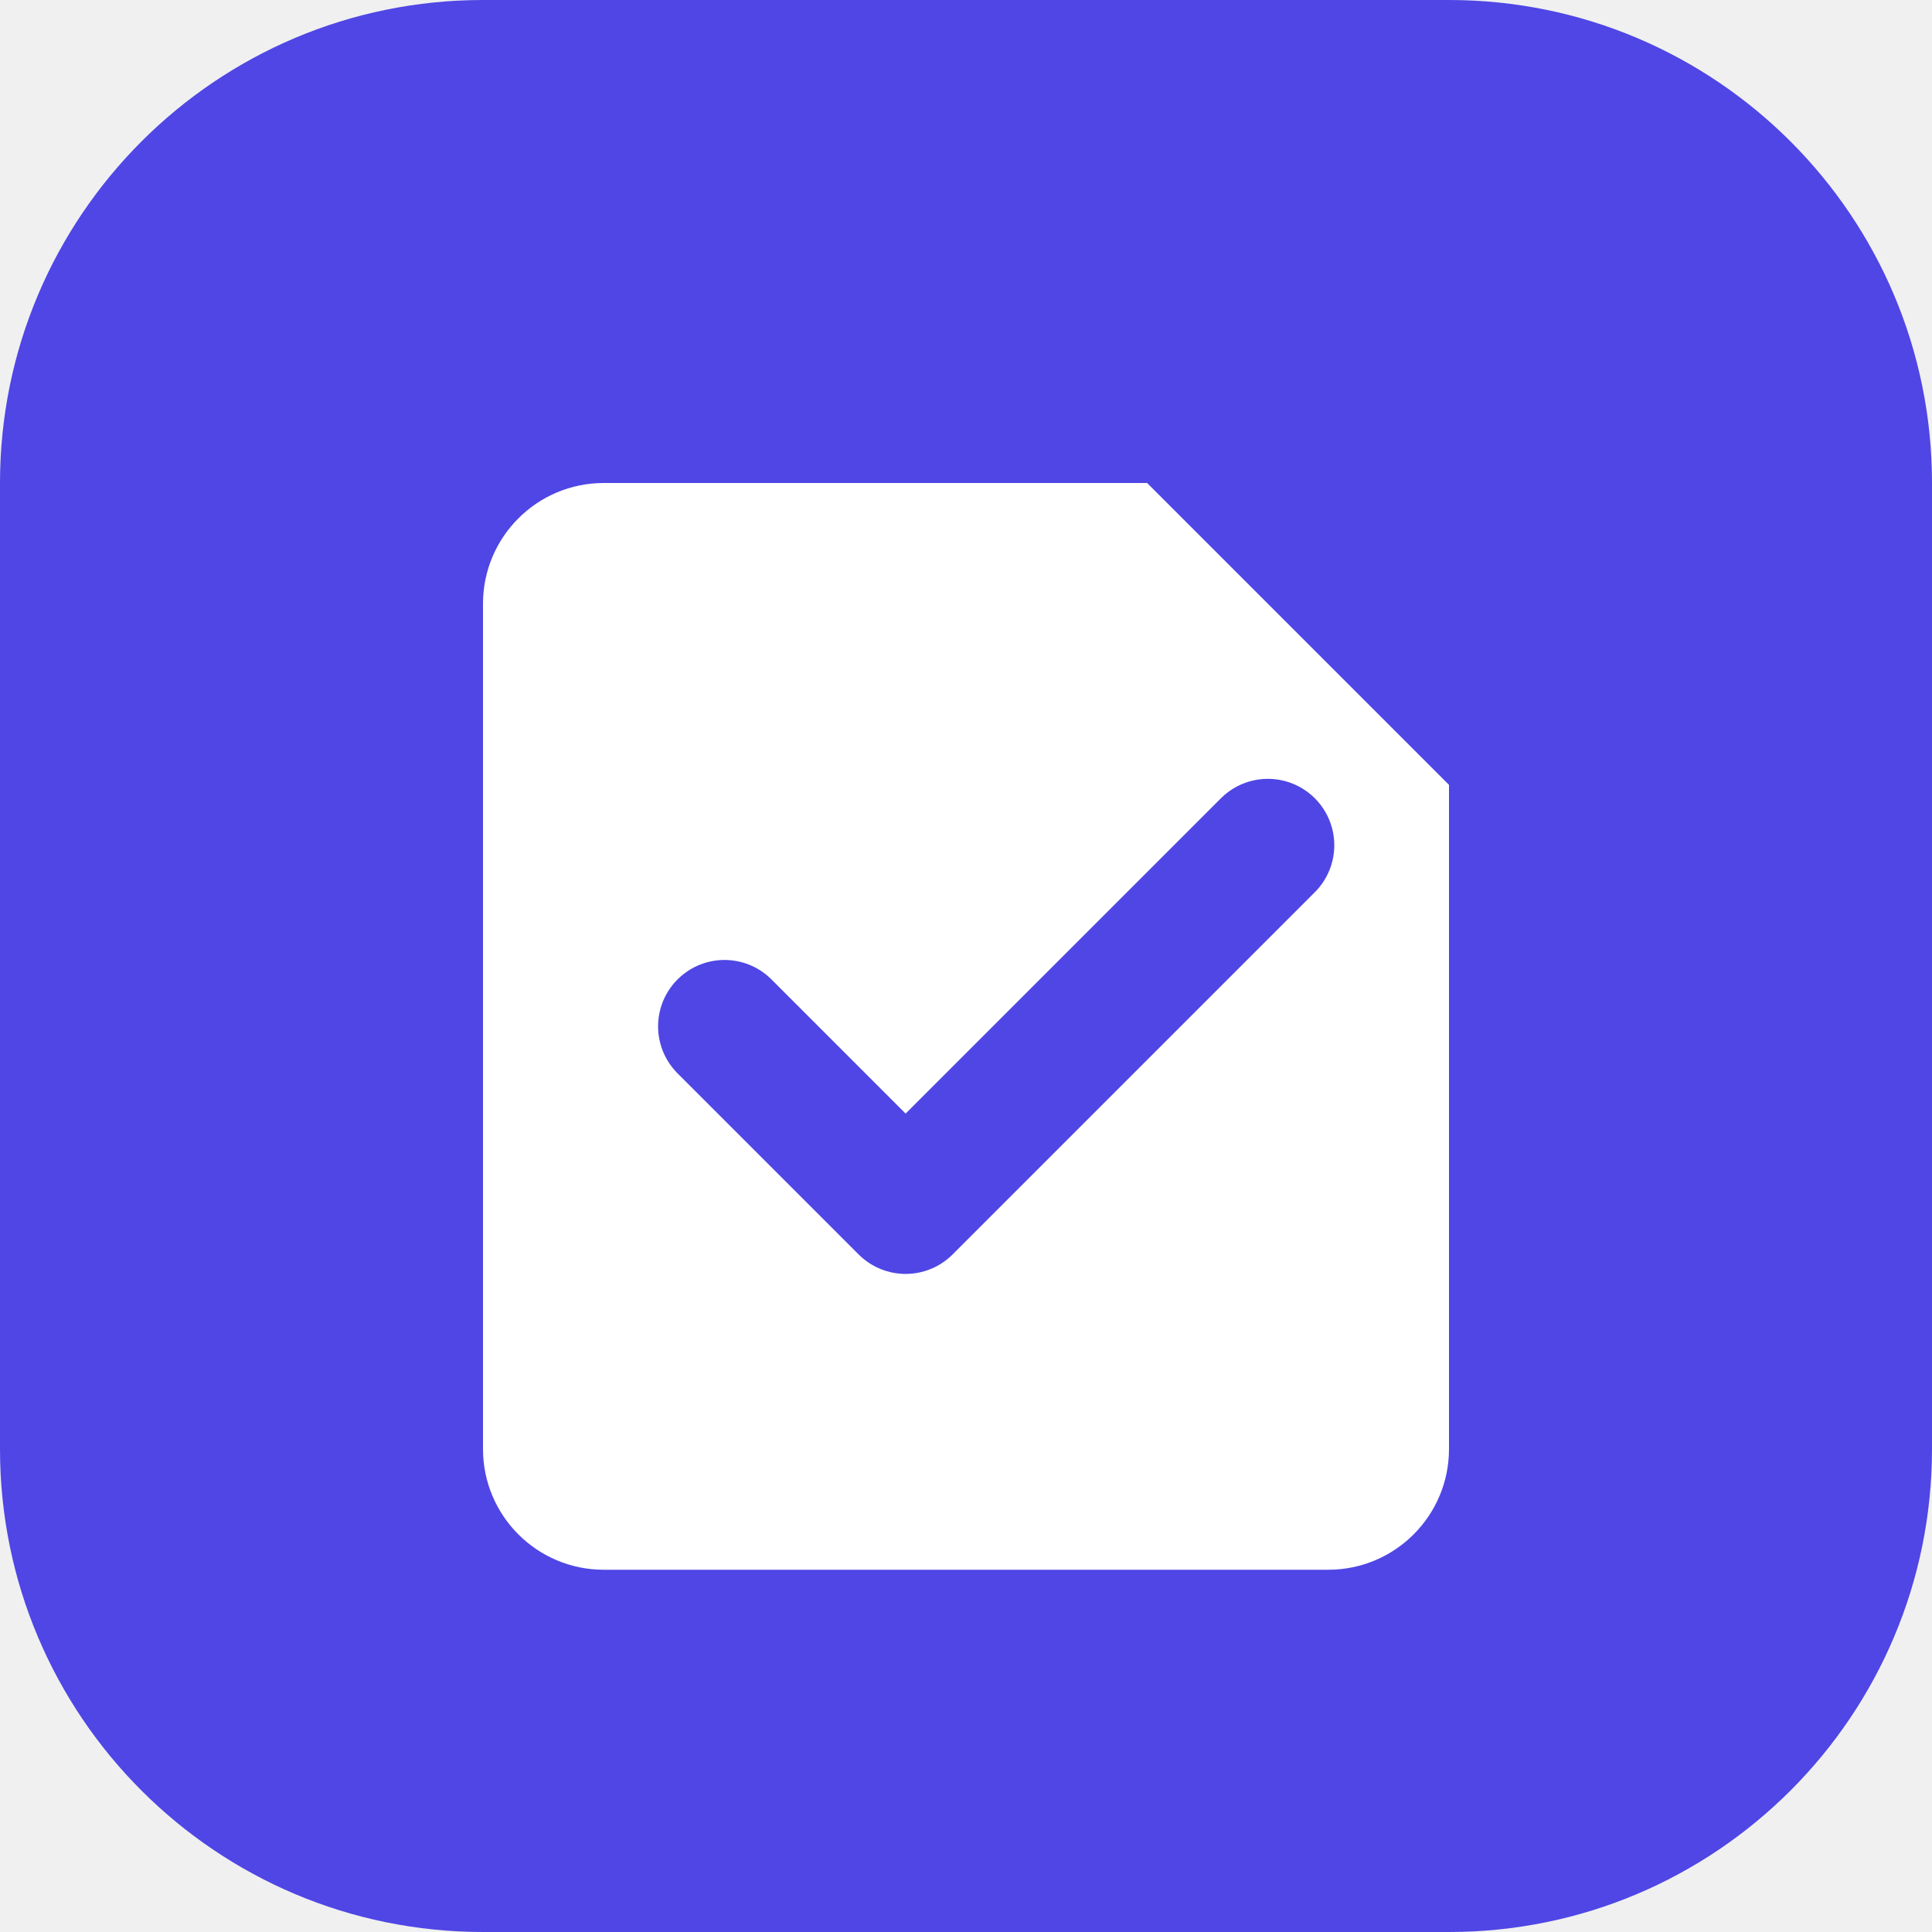
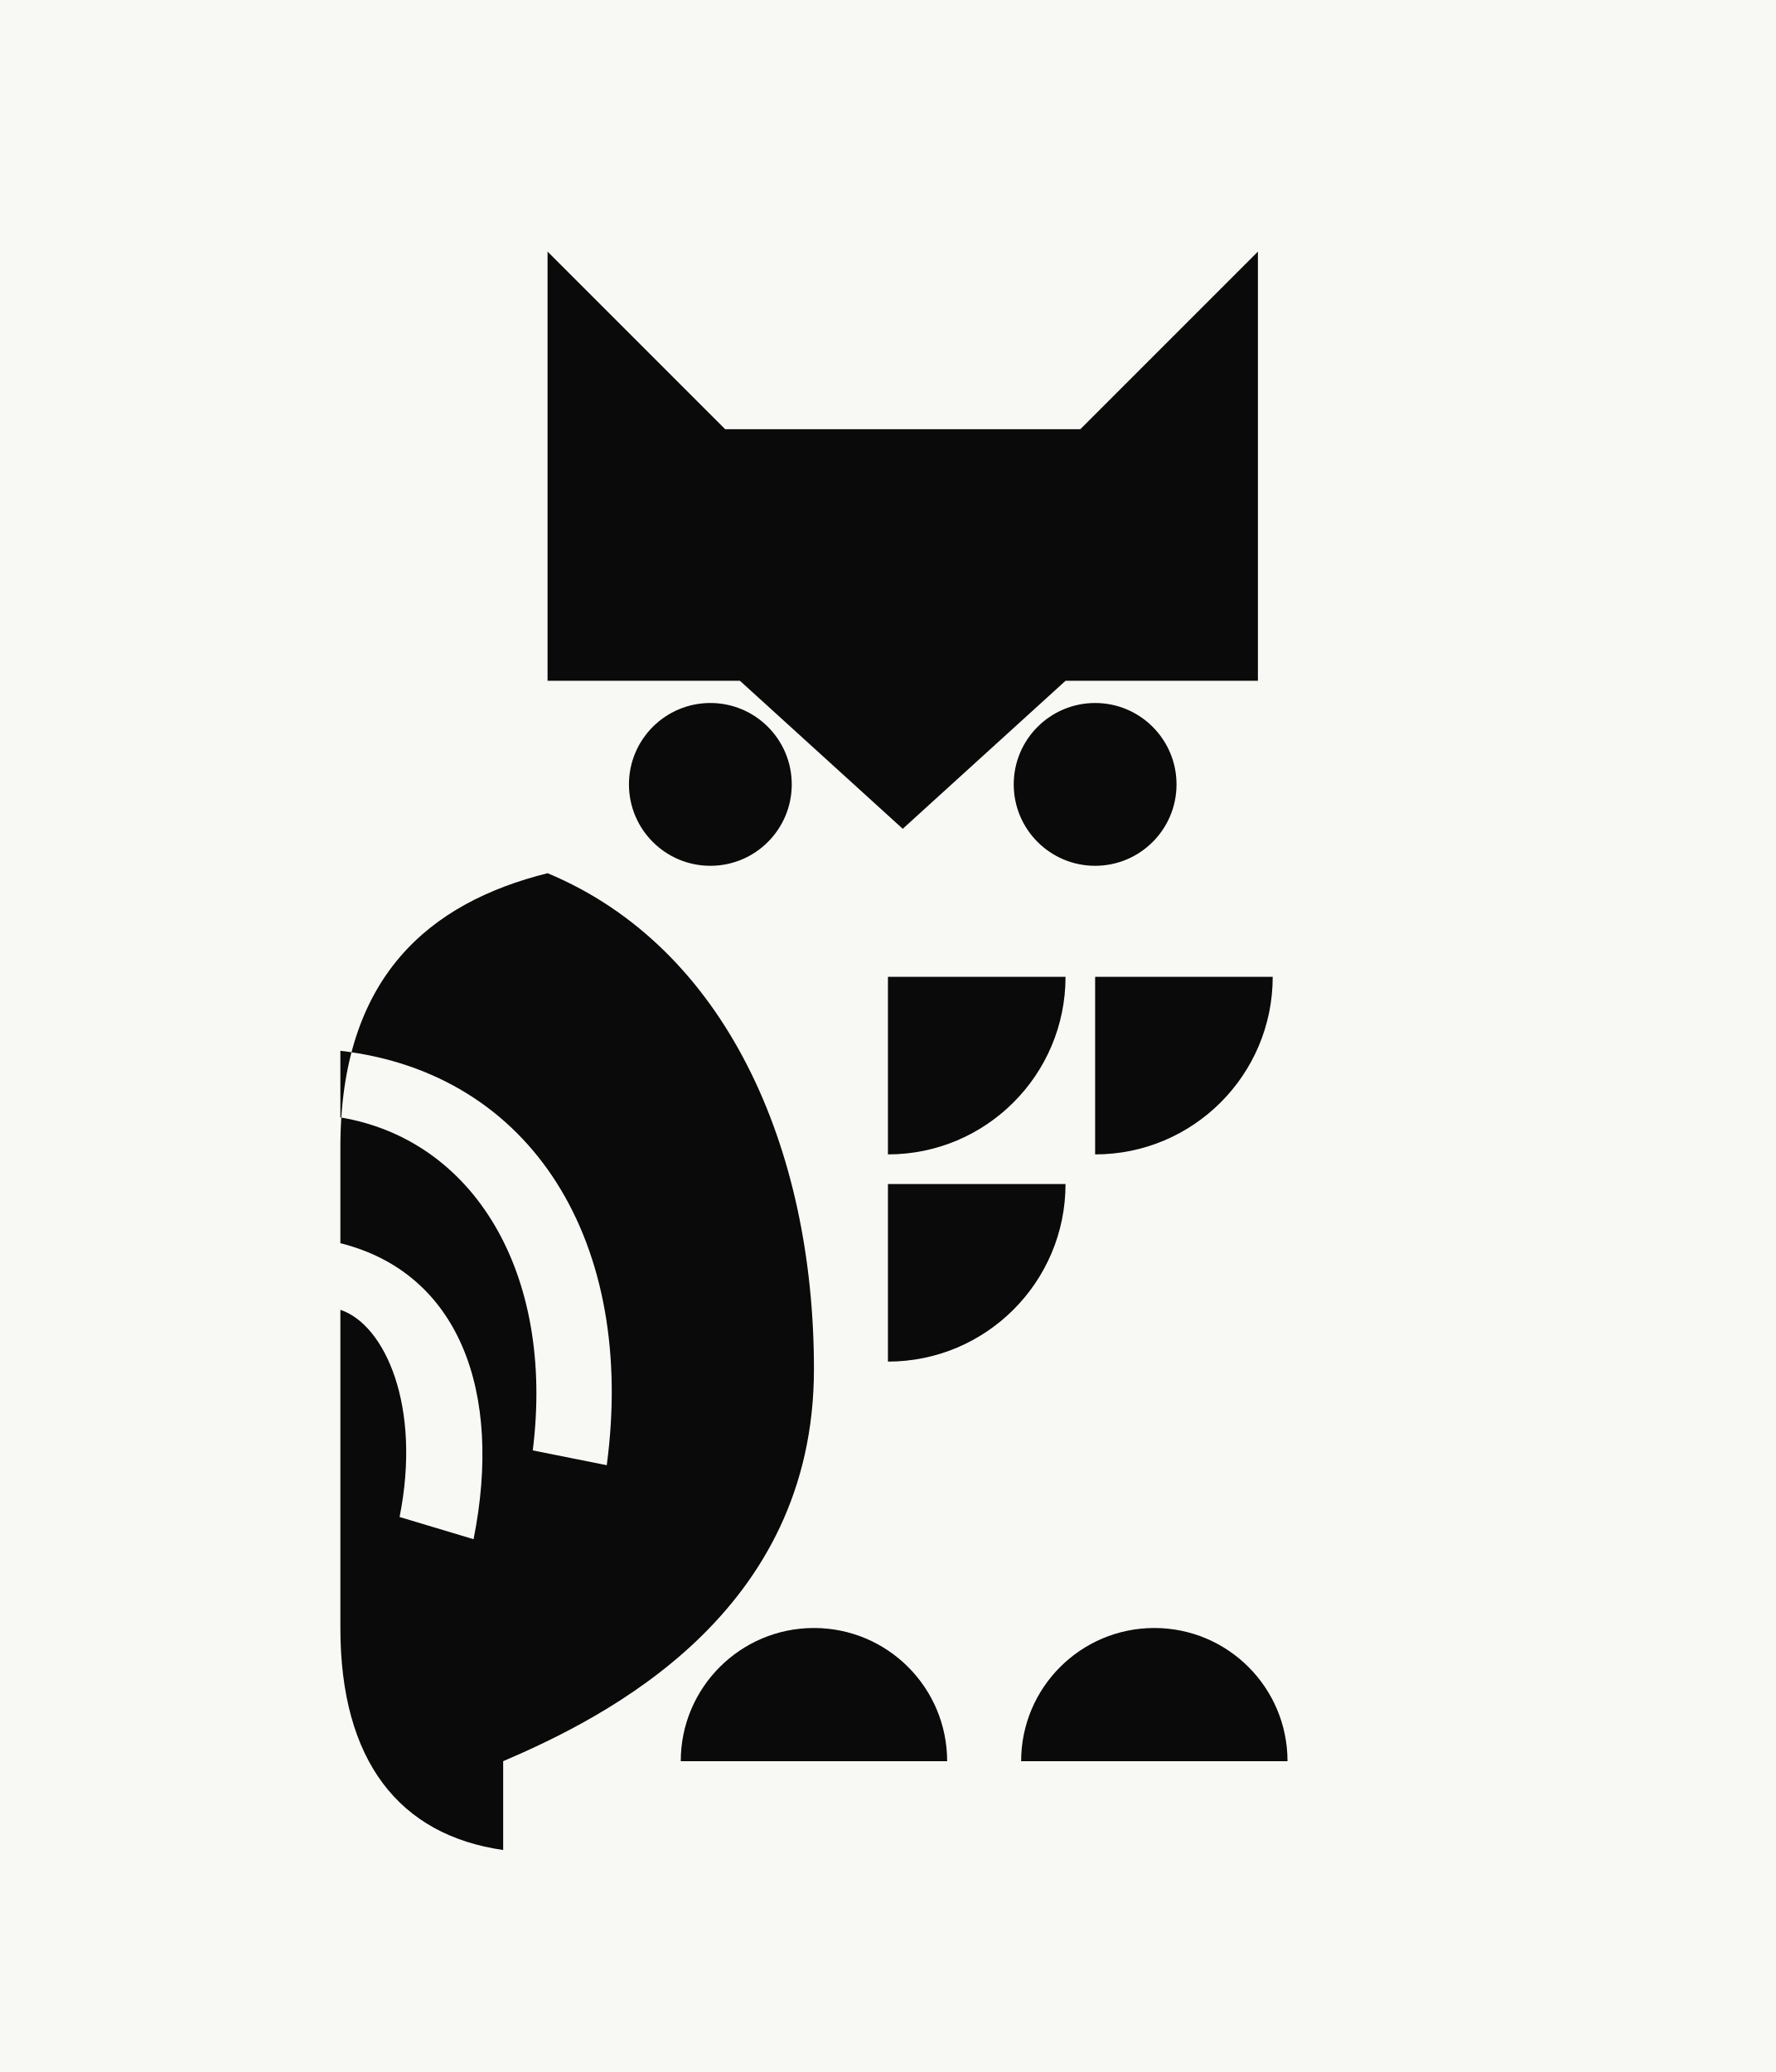
- <svg xmlns="http://www.w3.org/2000/svg" viewBox="0 0 32 32">
-   <rect width="32" height="32" rx="8" fill="#4f46e5" />
-   <path d="M10 8h9l5 5v11a2 2 0 0 1-2 2H10a2 2 0 0 1-2-2V10a2 2 0 0 1 2-2z" fill="#fff" />
-   <path d="M12 17l3 3 6-6" stroke="#4f46e5" stroke-width="2.2" fill="none" stroke-linecap="round" stroke-linejoin="round" />
+ <svg xmlns="http://www.w3.org/2000/svg" viewBox="0 0 240 280" width="240" height="280">
+   <rect width="240" height="280" fill="#F8F8F5" />
+   <g fill="#0A0A0A">
+     <path d="M74 34 L98 58 L146 58 L170 34 L170 92 L144 92 L122 112 L100 92 L74 92 Z" />
+     <circle cx="96" cy="106" r="11" />
+     <circle cx="148" cy="106" r="11" />
+     <path fill-rule="evenodd" d="       M74 118        C98 128 110 155 110 185        C110 218 82 232 68 238        L68 250        C54 248 46 238 46 220        L46 155        C46 132 58 122 74 118 Z       M46 142 C72 145 86 168 82 198 L72 196 C75 172 64 154 46 151 Z       M46 168 C62 172 68 188 64 208 L54 205 C57 190 52 179 46 177 Z     " />
+     <path d="M120 132 H144 A24 24 0 0 1 120 156 Z" />
+     <path d="M148 132 H172 A24 24 0 0 1 148 156 Z" />
+     <path d="M120 160 H144 A24 24 0 0 1 120 184 Z" />
+     <path d="M92 238 A18 18 0 0 1 128 238 Z" />
+     <path d="M138 238 A18 18 0 0 1 174 238 Z" />
+   </g>
</svg>
